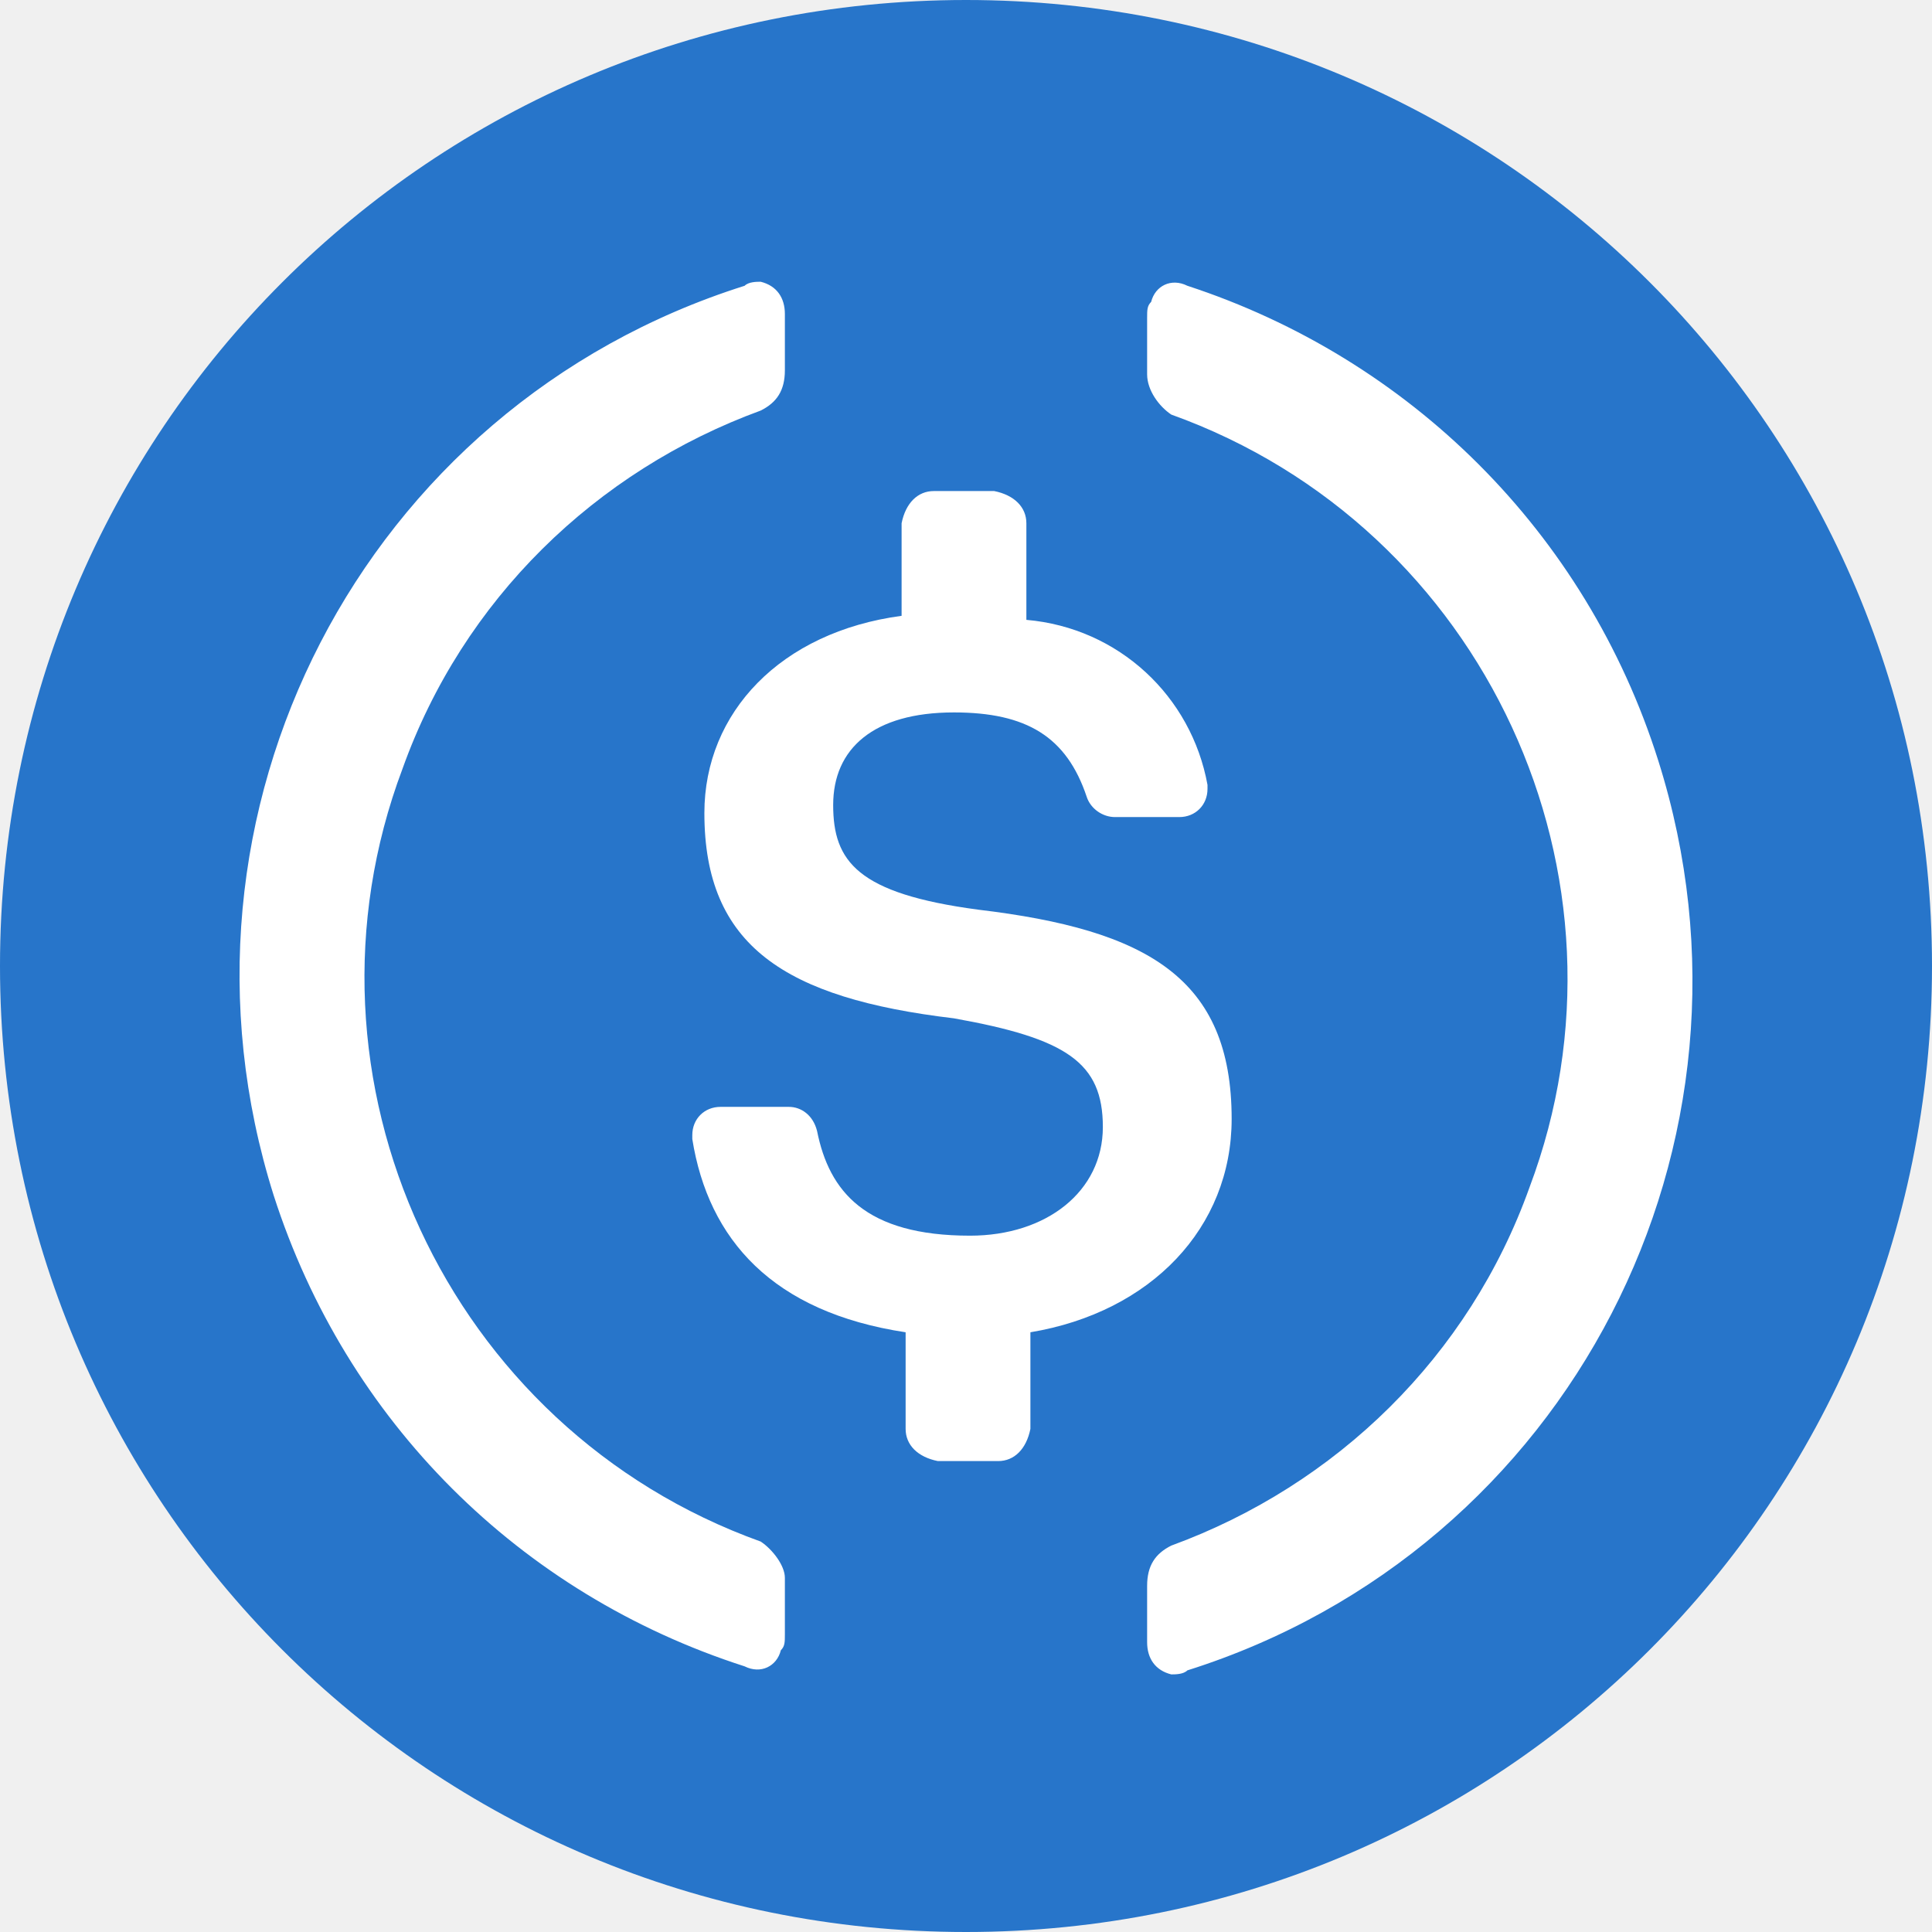
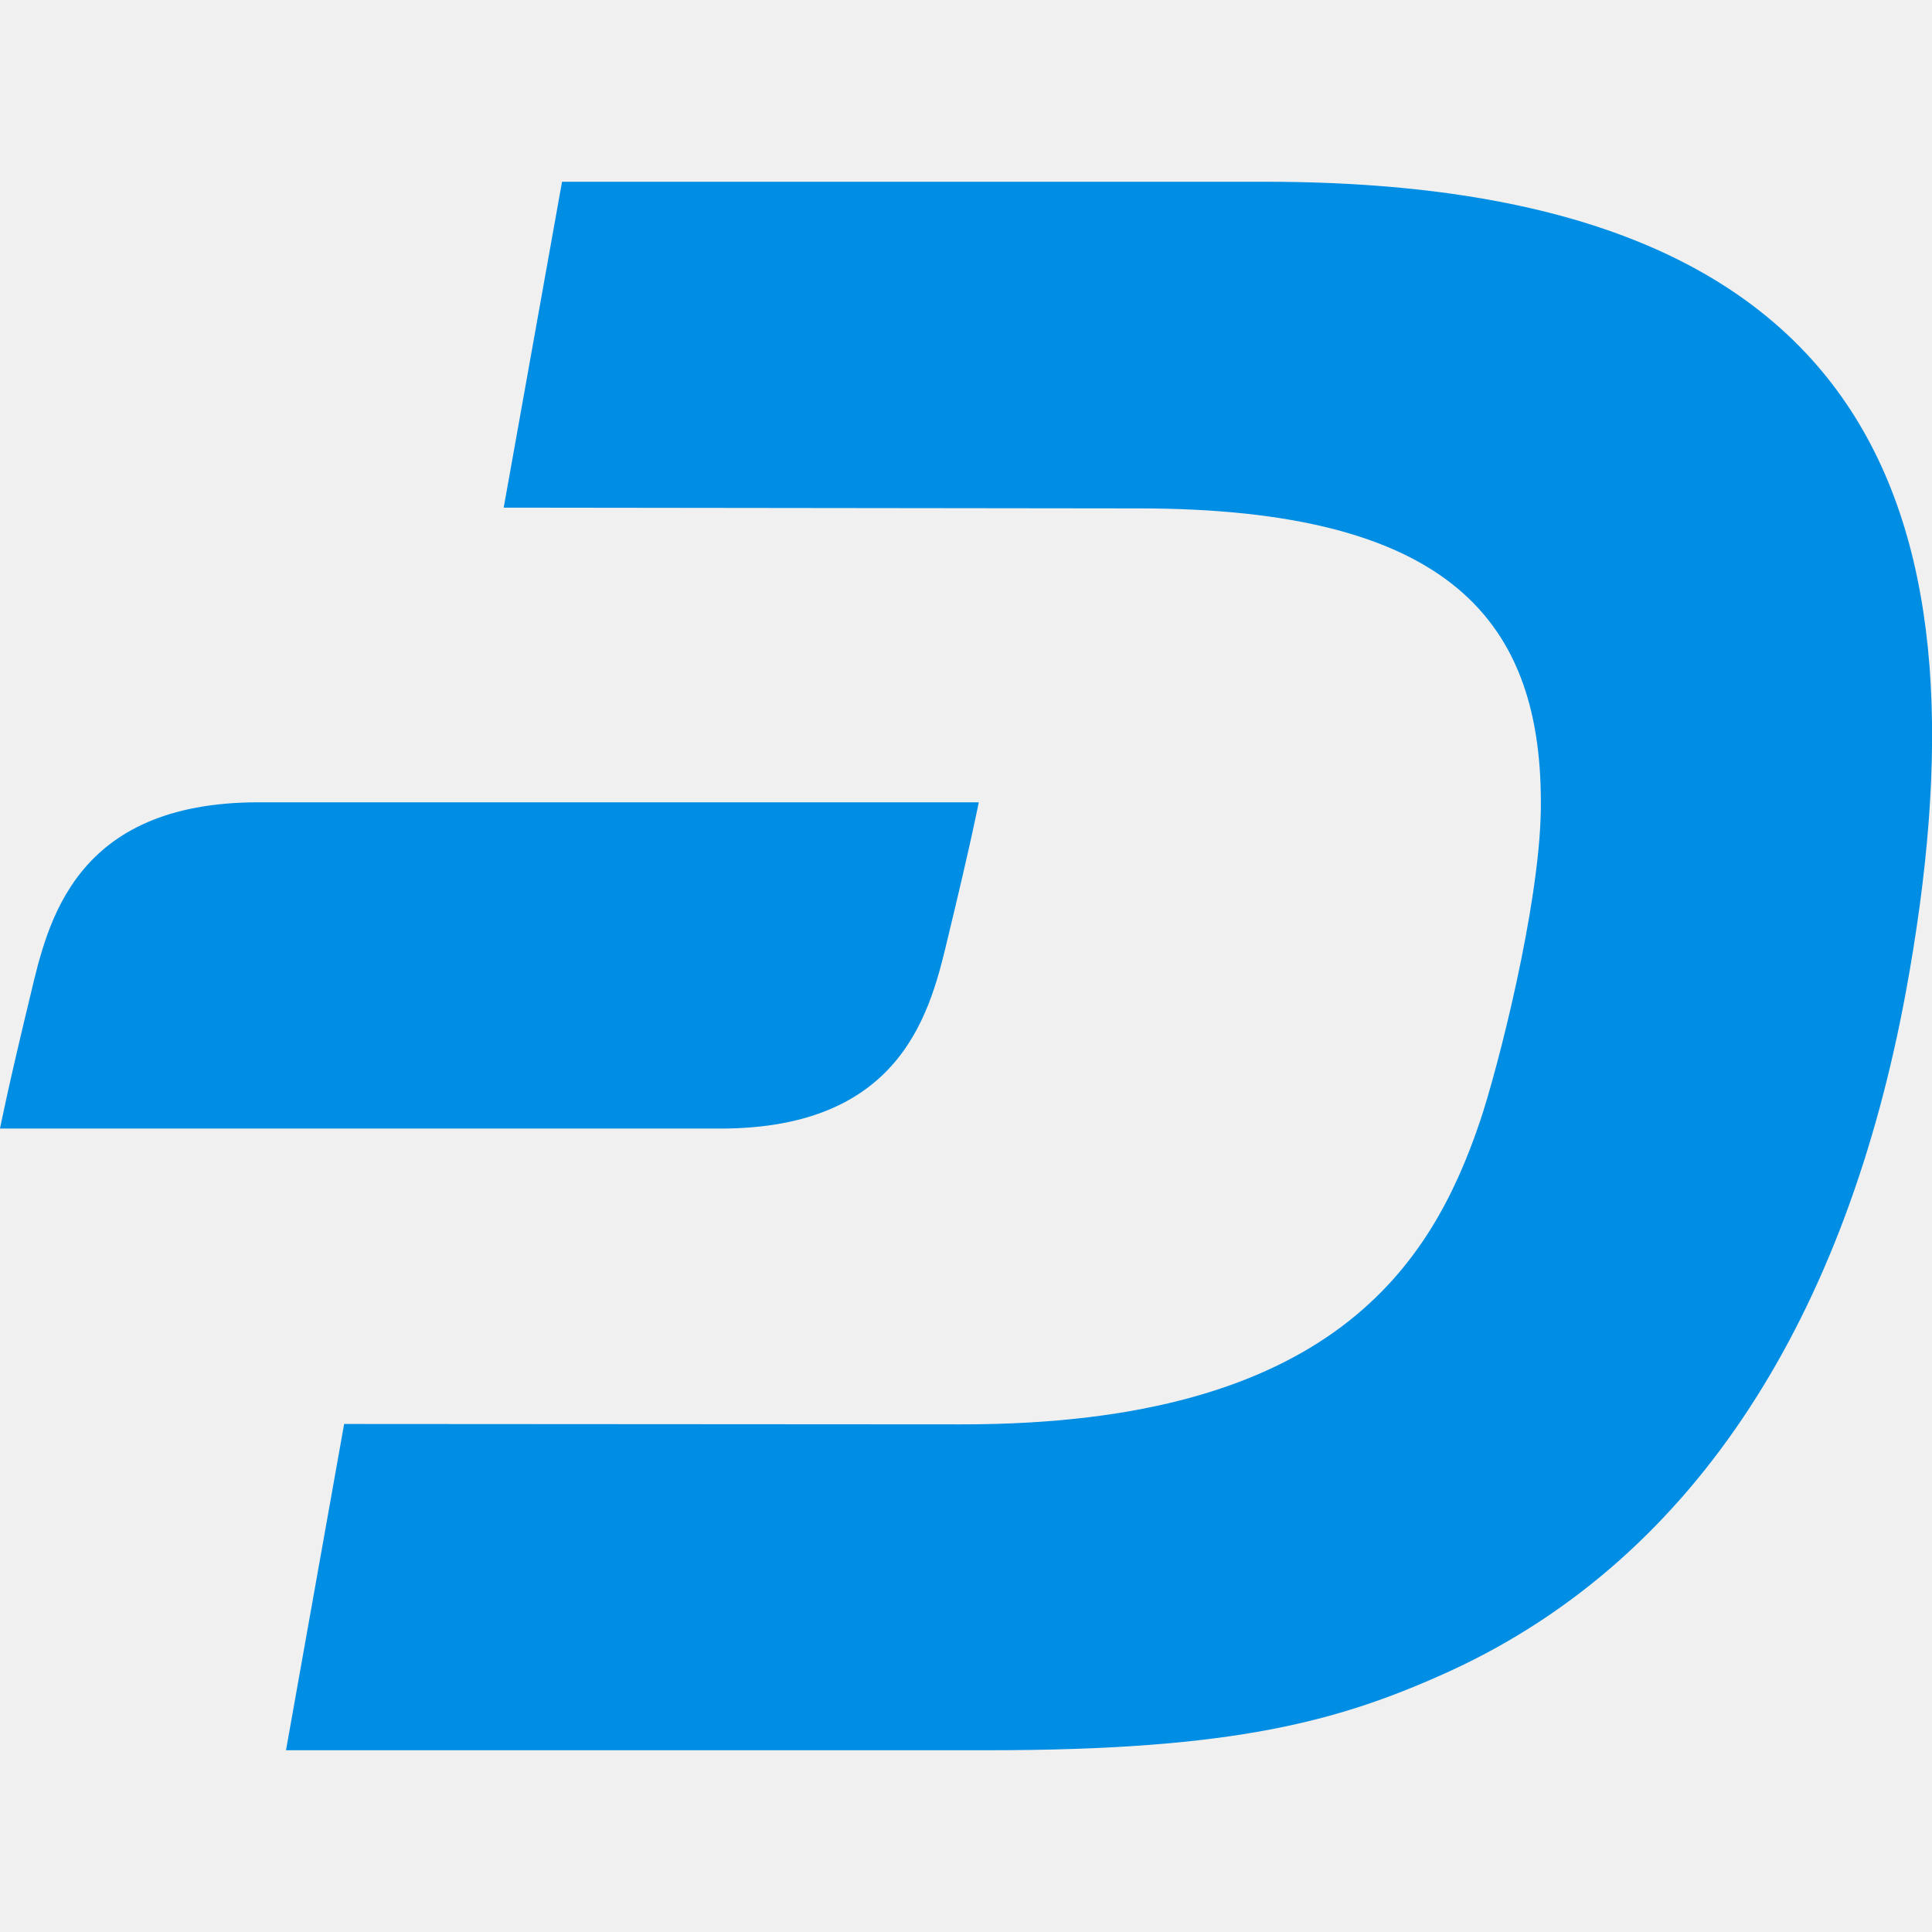
- <svg xmlns="http://www.w3.org/2000/svg" data-name="86977684-12db-4850-8f30-233a7c267d11" viewBox="0 0 2000 2000">
-   <path d="M1000 2000c554.17 0 1000-445.83 1000-1000S1554.17 0 1000 0 0 445.83 0 1000s445.83 1000 1000 1000z" fill="#2775ca" />
-   <path d="M1275 1158.33c0-145.83-87.5-195.83-262.5-216.66-125-16.67-150-50-150-108.34s41.67-95.83 125-95.83c75 0 116.67 25 137.5 87.5 4.17 12.5 16.67 20.83 29.17 20.83h66.66c16.67 0 29.17-12.5 29.17-29.16v-4.17c-16.67-91.67-91.67-162.5-187.5-170.83v-100c0-16.67-12.5-29.17-33.33-33.34h-62.5c-16.67 0-29.17 12.5-33.34 33.34v95.83c-125 16.67-204.16 100-204.16 204.17 0 137.5 83.33 191.66 258.33 212.5 116.67 20.83 154.17 45.83 154.17 112.5s-58.34 112.5-137.5 112.5c-108.34 0-145.84-45.84-158.34-108.34-4.16-16.66-16.66-25-29.16-25h-70.84c-16.66 0-29.16 12.5-29.16 29.17v4.17c16.66 104.16 83.33 179.16 220.83 200v100c0 16.66 12.5 29.16 33.33 33.33h62.5c16.67 0 29.17-12.5 33.34-33.33v-100c125-20.84 208.33-108.34 208.33-220.84z" fill="#fff" />
-   <path d="M787.5 1595.83c-325-116.66-491.67-479.16-370.83-800 62.5-175 200-308.33 370.83-370.83 16.67-8.33 25-20.83 25-41.67V325c0-16.67-8.33-29.17-25-33.33-4.17 0-12.5 0-16.67 4.16-395.83 125-612.5 545.84-487.5 941.67 75 233.33 254.17 412.5 487.5 487.5 16.67 8.33 33.34 0 37.5-16.67 4.17-4.16 4.17-8.33 4.17-16.66v-58.34c0-12.5-12.5-29.16-25-37.5zM1229.17 295.83c-16.67-8.33-33.34 0-37.5 16.67-4.17 4.17-4.17 8.33-4.17 16.67v58.33c0 16.67 12.5 33.33 25 41.67 325 116.66 491.67 479.16 370.83 800-62.5 175-200 308.33-370.83 370.83-16.67 8.33-25 20.83-25 41.67V1700c0 16.67 8.33 29.17 25 33.33 4.17 0 12.5 0 16.67-4.16 395.83-125 612.5-545.84 487.5-941.67-75-237.5-258.34-416.67-487.5-491.67z" fill="#fff" />
+ <svg xmlns="http://www.w3.org/2000/svg" viewBox="0 0 513.4 513.4" role="img" aria-label="Dash">
+   <g transform="translate(0 48.3)">
+     <path fill="#008de4" d="M336.25,0H149.35l-15.5,86.6,168.7.2c83.1,0,107.6,30.2,106.9,80.2-.4,25.6-11.5,69-16.3,83.1-12.8,37.5-39.1,80.2-137.7,80.1l-164-.1L76,416.8h186.5c65.8,0,93.7-7.7,123.4-21.3,65.7-30.5,104.8-95.3,120.5-179.9C529.65,89.6,500.65,0,336.25,0" />
+     <path fill="#008de4" d="M68.7,164.9c-49,0-56,31.9-60.6,51.2C2,241.3,0,251.6,0,251.6H191.4c49,0,56-31.9,60.6-51.2,6.1-25.2,8.1-35.5,8.1-35.5Z" />
+   </g>
</svg>
